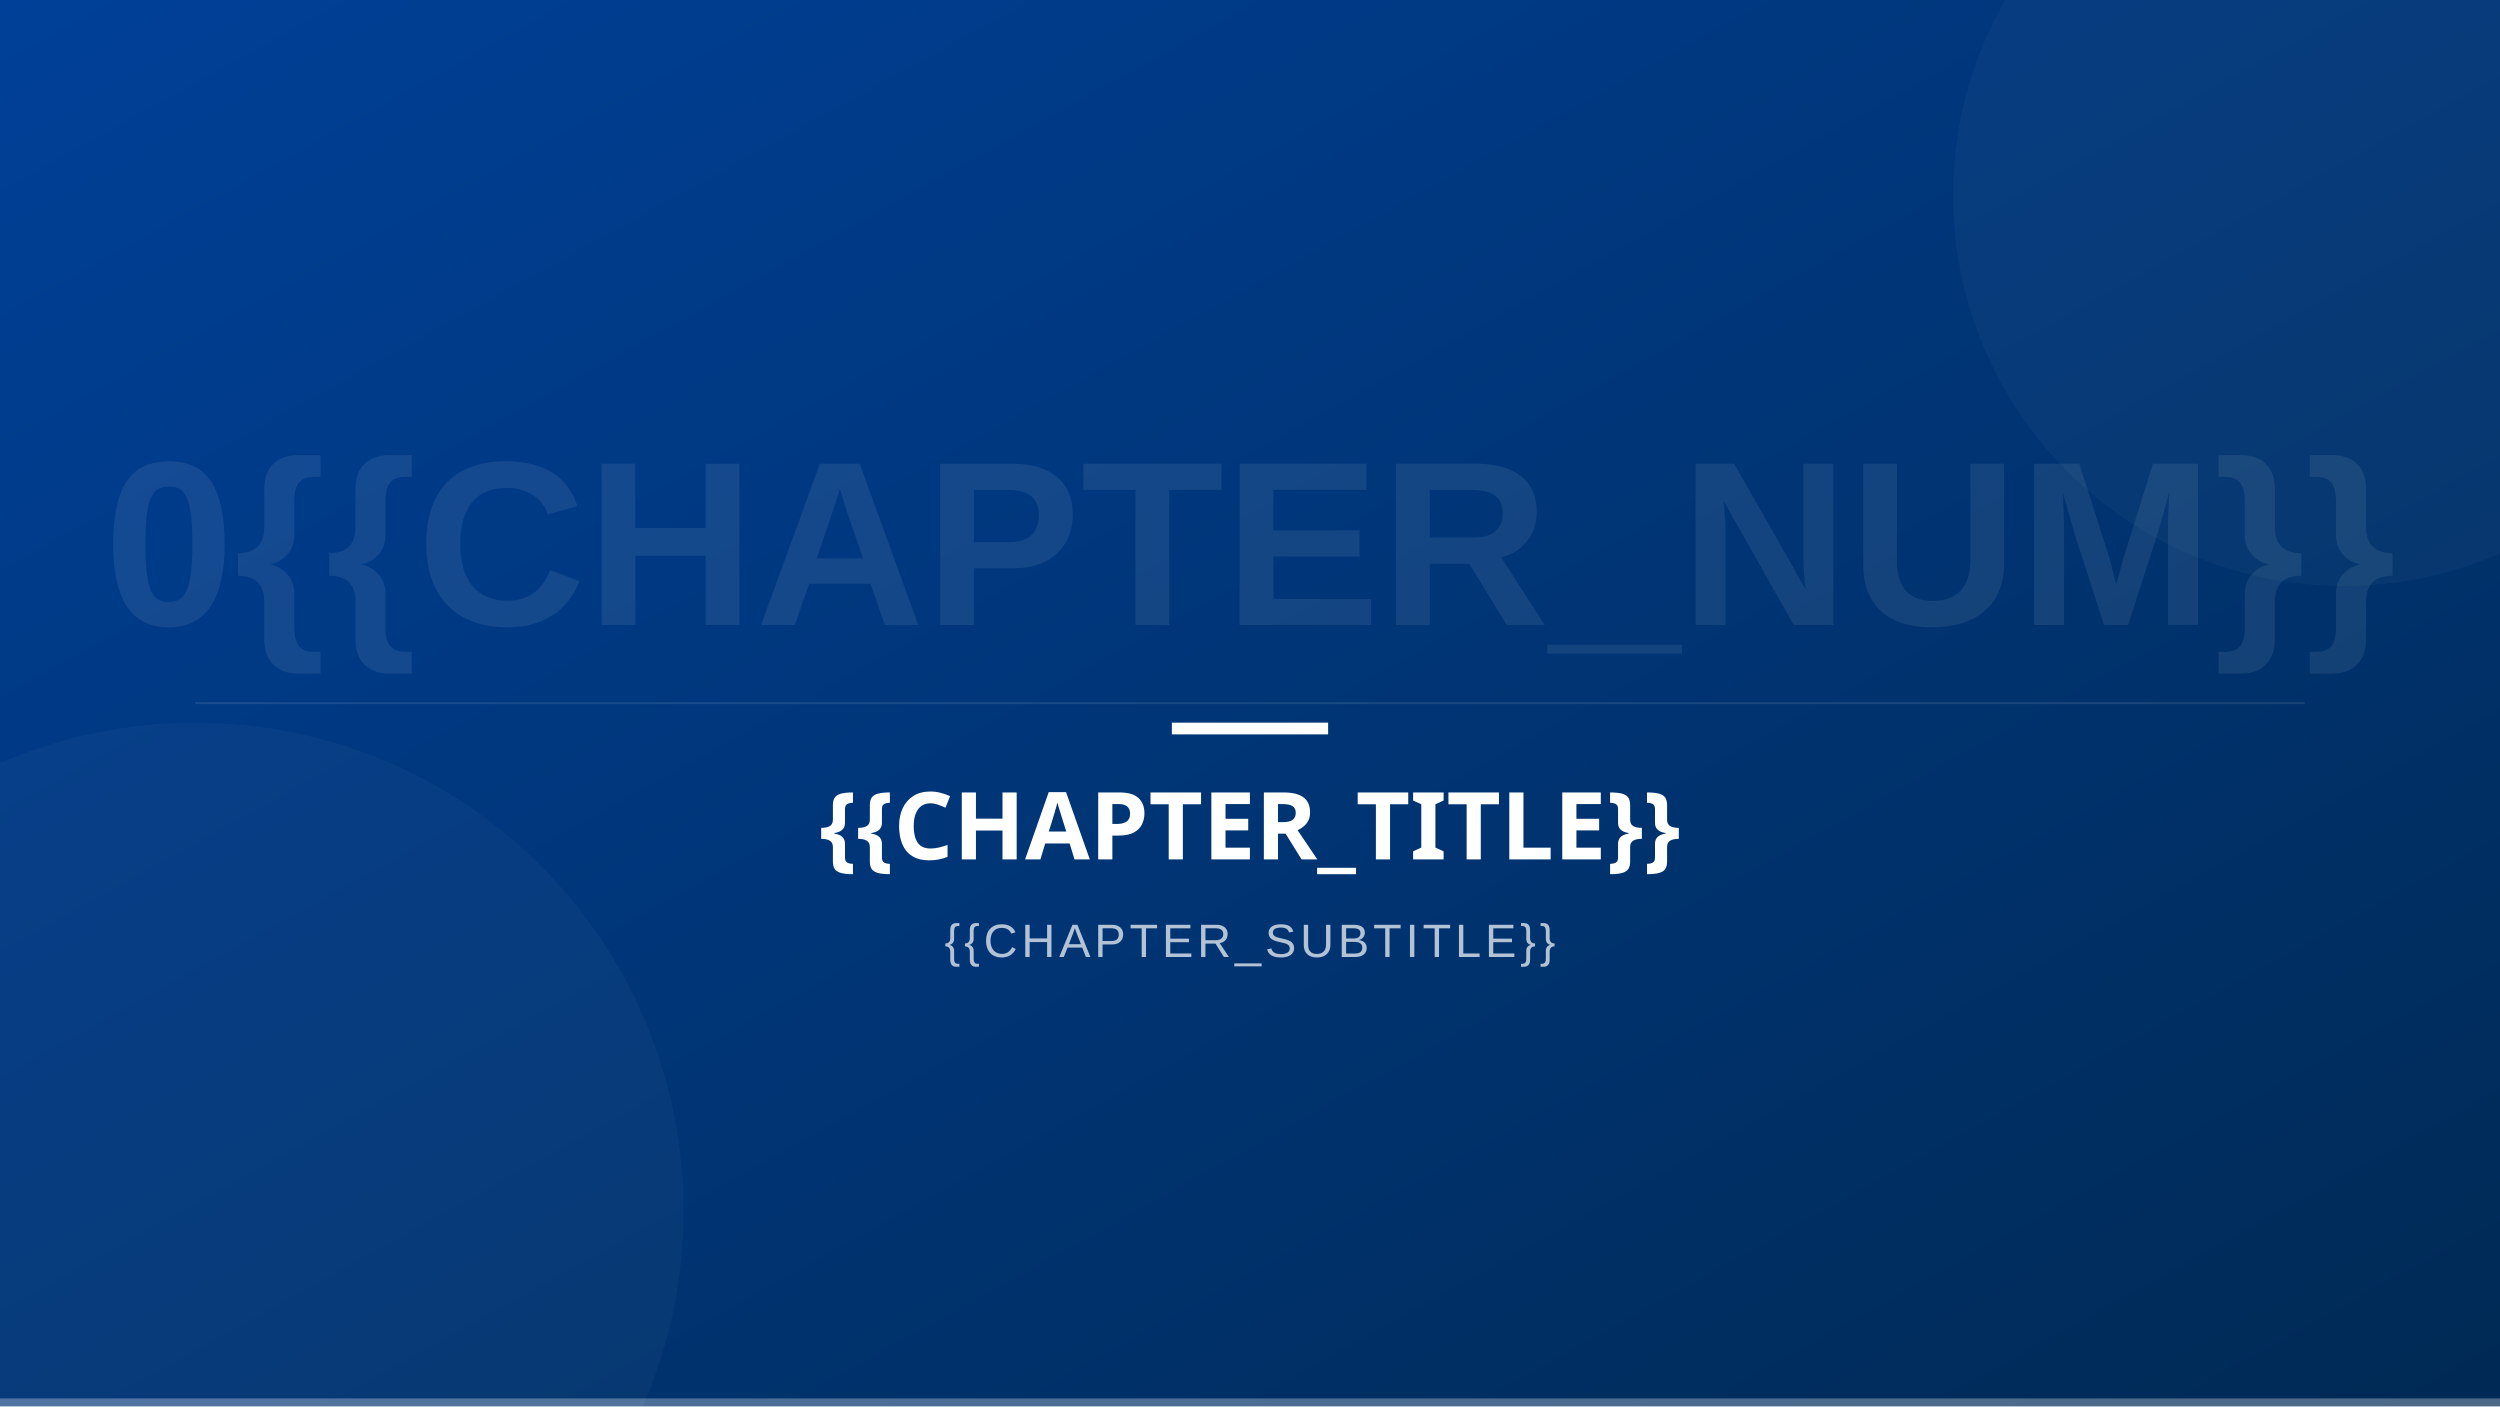
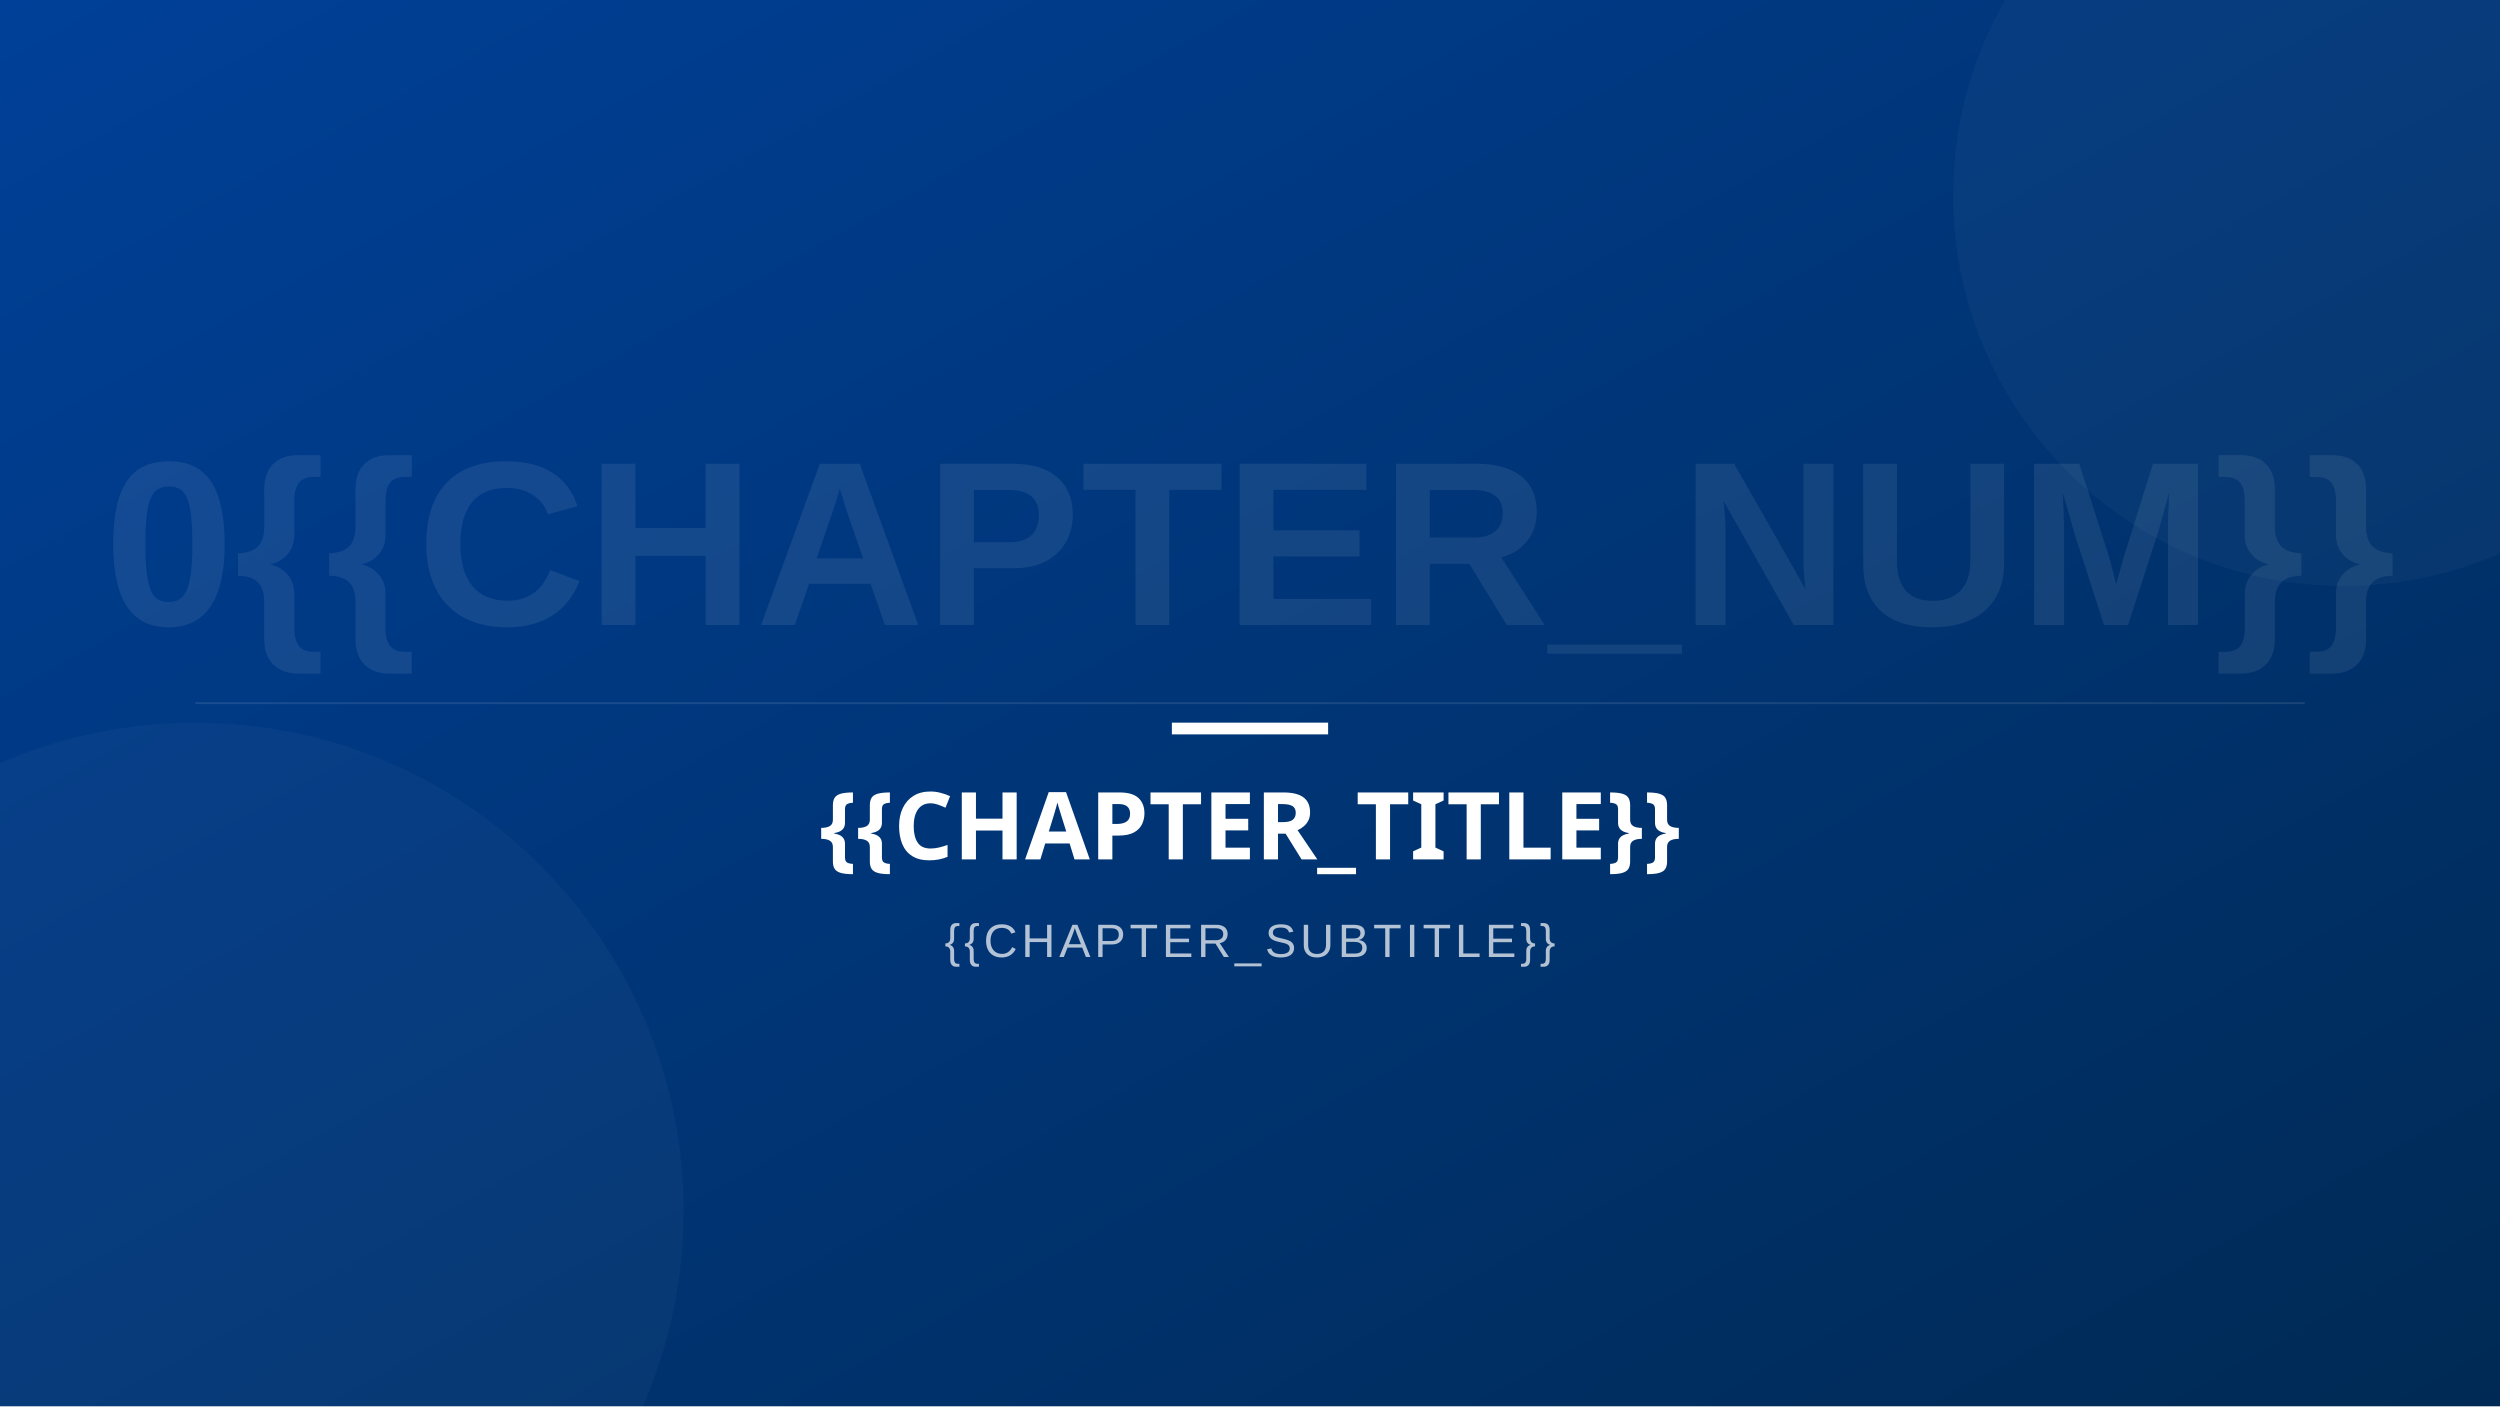
<svg xmlns="http://www.w3.org/2000/svg" viewBox="0 0 1280 720">
  <defs>
    <linearGradient id="gradChapter" x1="0%" y1="0%" x2="100%" y2="100%">
      <stop offset="0%" style="stop-color:#004098;stop-opacity:1" />
      <stop offset="100%" style="stop-color:#002A55;stop-opacity:1" />
    </linearGradient>
  </defs>
  <rect width="1280" height="720" fill="url(#gradChapter)" />
  <circle cx="1200" cy="100" r="200" fill="#FFFFFF" fill-opacity="0.03" />
  <circle cx="100" cy="620" r="250" fill="#FFFFFF" fill-opacity="0.03" />
  <line x1="100" y1="360" x2="1180" y2="360" stroke="white" stroke-width="1" stroke-opacity="0.1" />
  <g transform="translate(640, 360)">
    <text x="0" y="-40" text-anchor="middle" font-family="Arial" font-size="120" font-weight="bold" fill="white" fill-opacity="0.08">
            0{{CHAPTER_NUM}}
        </text>
    <rect x="-40" y="10" width="80" height="6" fill="#FFFFFF" />
    <text x="0" y="80" text-anchor="middle" font-family="Microsoft YaHei, SimHei, sans-serif" font-size="48" font-weight="bold" fill="white">
            {{CHAPTER_TITLE}}
        </text>
    <text x="0" y="130" text-anchor="middle" font-family="Arial" font-size="24" fill="#FFFFFF" fill-opacity="0.7" letter-spacing="2">
            {{CHAPTER_SUBTITLE}}
        </text>
  </g>
-   <rect x="0" y="716" width="1280" height="4" fill="#FFFFFF" fill-opacity="0.3" />
</svg>
